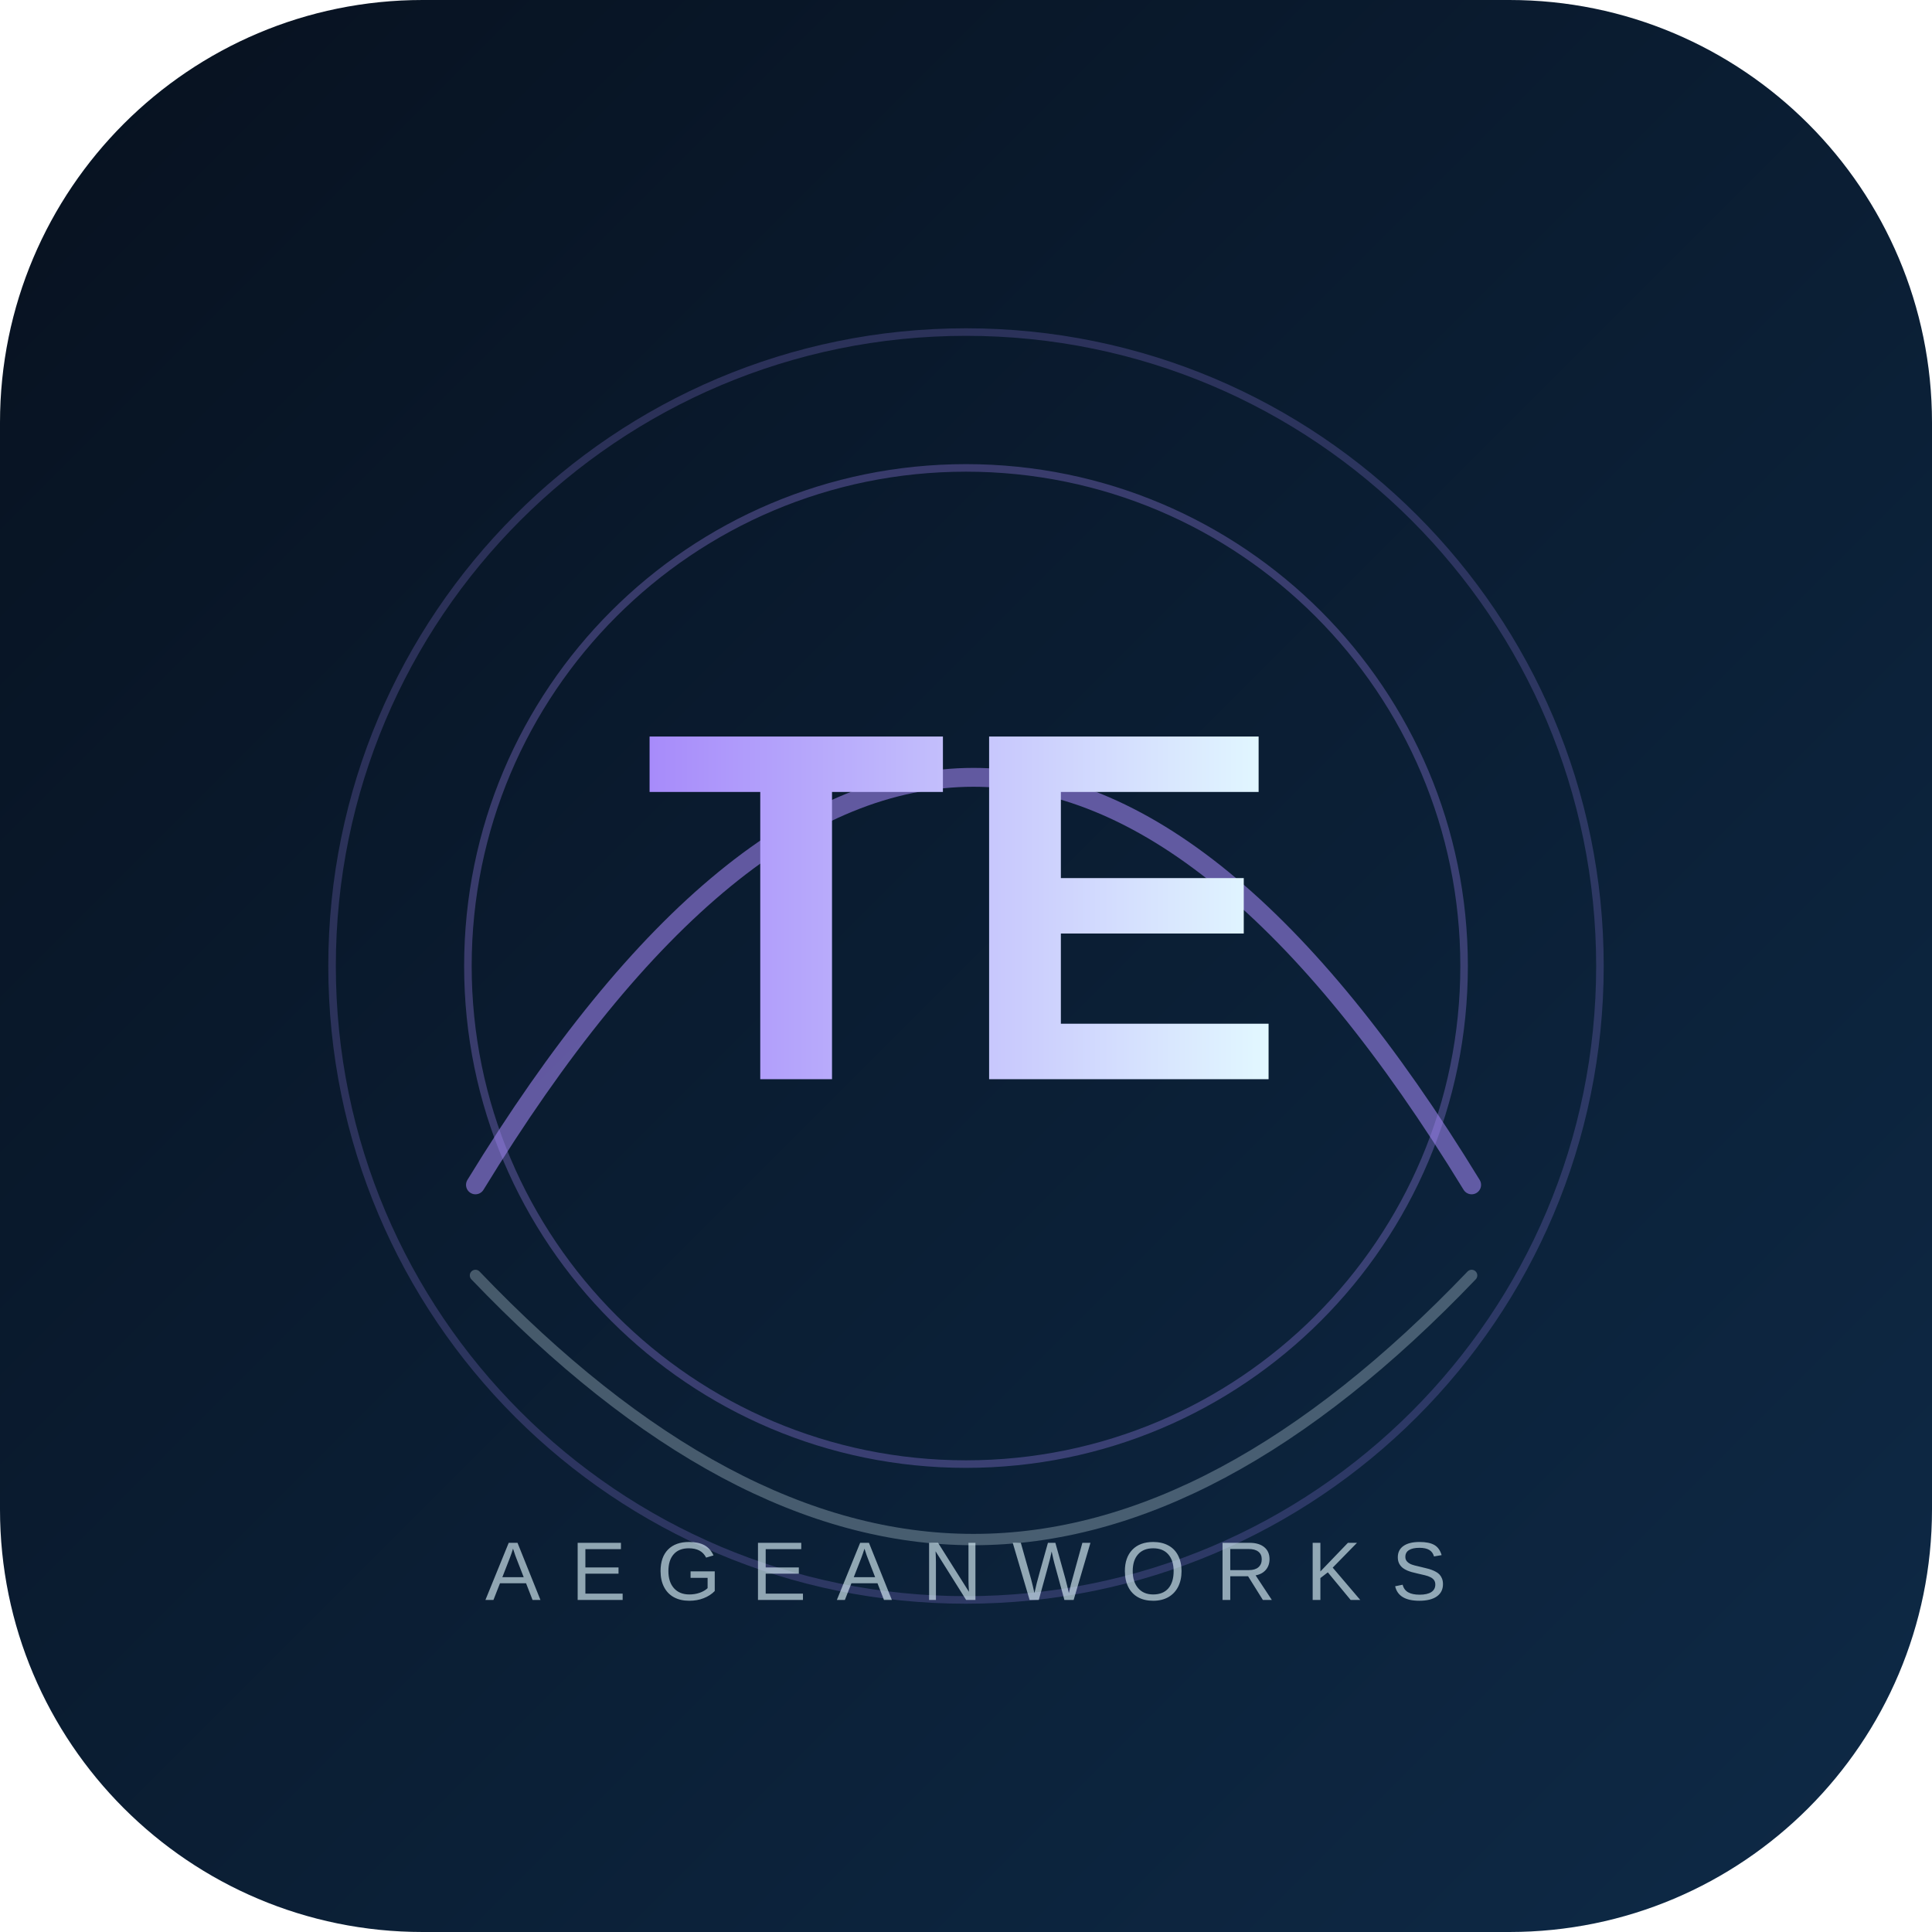
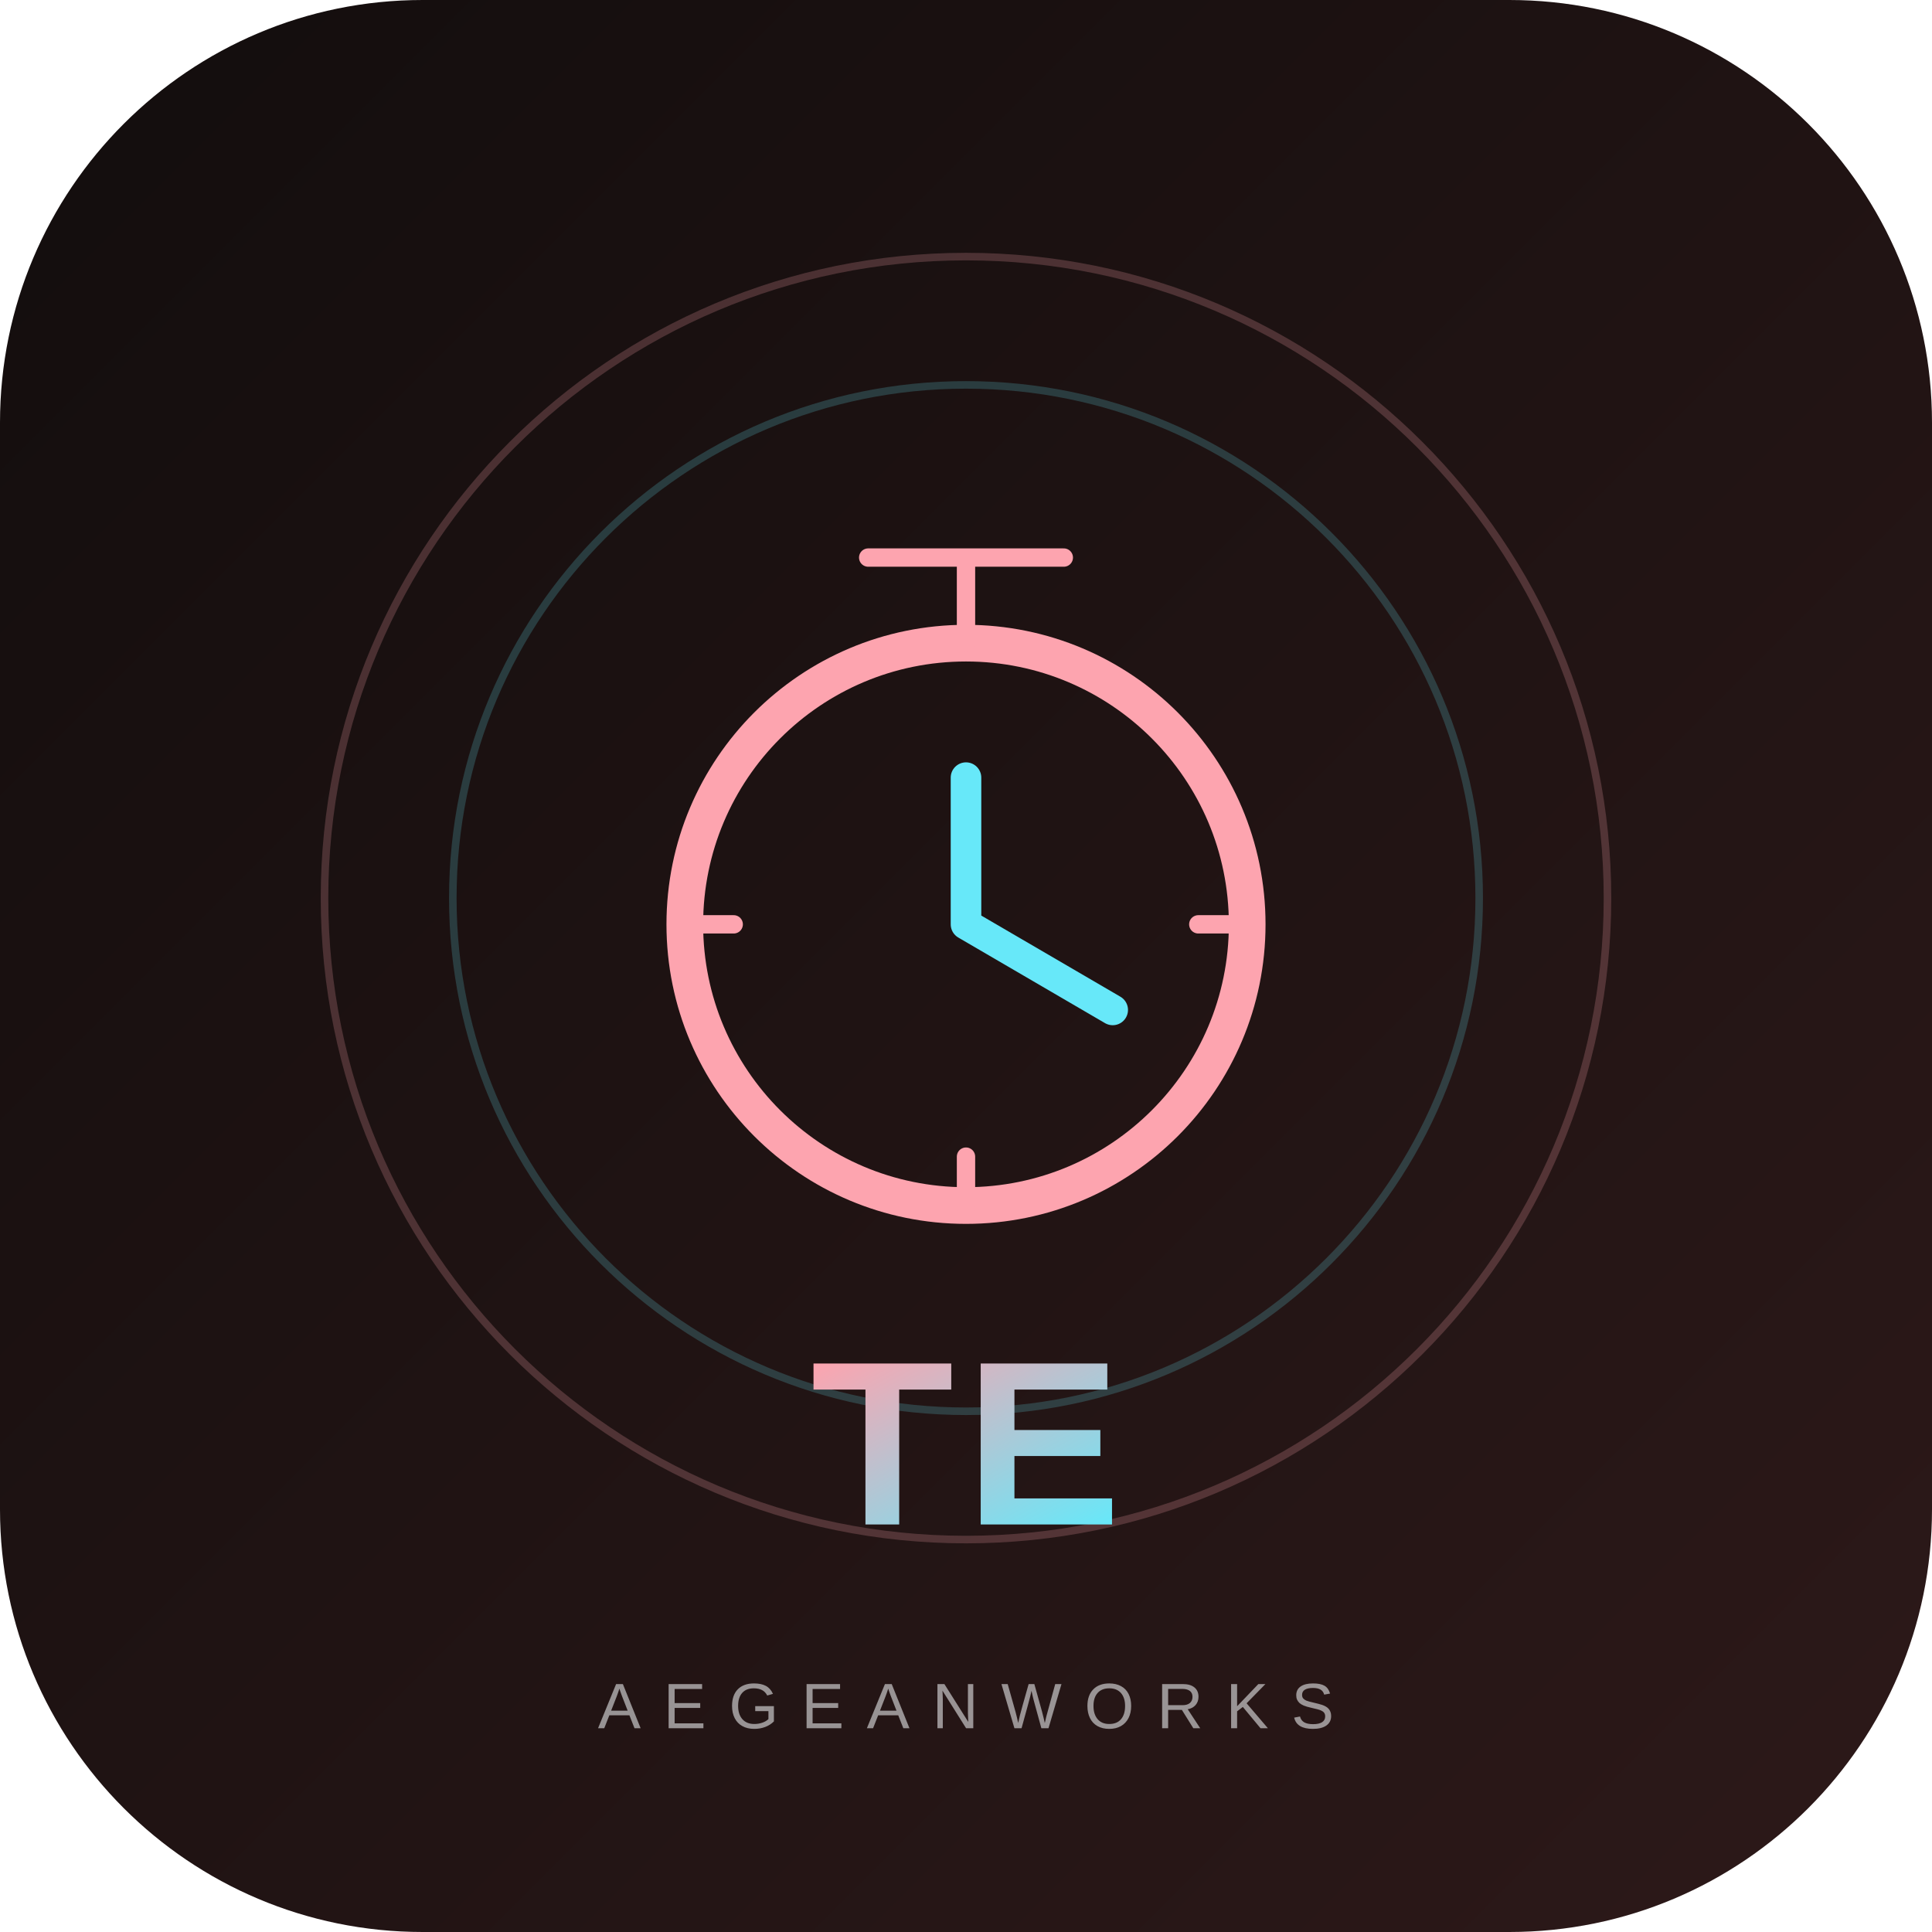
- <svg xmlns="http://www.w3.org/2000/svg" width="512" height="512" viewBox="0 0 512 512" role="img" aria-labelledby="title desc">
+ <svg xmlns="http://www.w3.org/2000/svg" width="512" height="512" viewBox="0 0 512 512" role="img" aria-labelledby="title desc" data-motif="timer" data-layout="wave">
  <defs>
    <linearGradient id="bg" x1="0" y1="0" x2="1" y2="1">
-       <stop offset="0" stop-color="#07111f" />
-       <stop offset="1" stop-color="#0e2a47" />
+       <stop offset="0" stop-color="#120d0d" />
+       <stop offset="1" stop-color="#2d1919" />
    </linearGradient>
-     <linearGradient id="ac" x1="0" y1="0" x2="1" y2="0">
-       <stop offset="0" stop-color="#a78bfa" />
-       <stop offset="1" stop-color="#e2f8ff" />
+     <linearGradient id="mark" x1="0" y1="0" x2="1" y2="1">
+       <stop offset="0" stop-color="#fda4af" />
+       <stop offset="1" stop-color="#67e8f9" />
    </linearGradient>
  </defs>
  <rect width="512" height="512" rx="112" fill="url(#bg)" />
-   <circle cx="256" cy="256" r="168" fill="none" stroke="#a78bfa" stroke-opacity="0.22" stroke-width="2" />
-   <circle cx="256" cy="256" r="132" fill="none" stroke="#a78bfa" stroke-opacity="0.30" stroke-width="2" />
-   <path d="M126 314c44-72 88-108 132-108s88 36 132 108" fill="none" stroke="#a78bfa" stroke-opacity="0.55" stroke-width="5" stroke-linecap="round" />
-   <path d="M126 338c44 46 88 70 132 70s88-24 132-70" fill="none" stroke="#e2f8ff" stroke-opacity="0.28" stroke-width="3" stroke-linecap="round" />
-   <text x="256" y="286" text-anchor="middle" font-family="Segoe UI, Arial, sans-serif" font-size="132" font-weight="700" fill="url(#ac)" letter-spacing="2">TE</text>
-   <text x="256" y="424" text-anchor="middle" font-family="Segoe UI, Arial, sans-serif" font-size="22" letter-spacing="8" fill="#e2f8ff" fill-opacity="0.62">AEGEANWORKS</text>
+   <circle cx="256" cy="238" r="170" fill="none" stroke="#fda4af" stroke-opacity="0.22" stroke-width="2" />
+   <circle cx="256" cy="238" r="136" fill="none" stroke="#67e8f9" stroke-opacity="0.20" stroke-width="2" />
+   <g transform="translate(256 232) scale(1.62)" opacity="1.0">
+     <circle cx="0" cy="8" r="46" fill="none" stroke="#fda4af" stroke-width="6" stroke-linecap="round" stroke-linejoin="round" />
+     <path d="M-16 -52H16M0 -52V-38" fill="none" stroke="#fda4af" stroke-width="3" stroke-linecap="round" stroke-linejoin="round" />
+     <path d="M0 8V-16M0 8L24 22" fill="none" stroke="#67e8f9" stroke-width="5" stroke-linecap="round" stroke-linejoin="round" />
+     <path d="M-46 8H-38M38 8H46M0 54V46" fill="none" stroke="#fda4af" stroke-width="3" stroke-linecap="round" stroke-linejoin="round" />
+   </g>
+   <text x="256" y="404" text-anchor="middle" font-family="Segoe UI, Arial, sans-serif" font-size="62" font-weight="700" fill="url(#mark)" letter-spacing="3">TE</text>
+   <text x="256" y="458" text-anchor="middle" font-family="Segoe UI, Arial, sans-serif" font-size="17" letter-spacing="6" fill="#F8FAFC" fill-opacity="0.55">AEGEANWORKS</text>
</svg>
